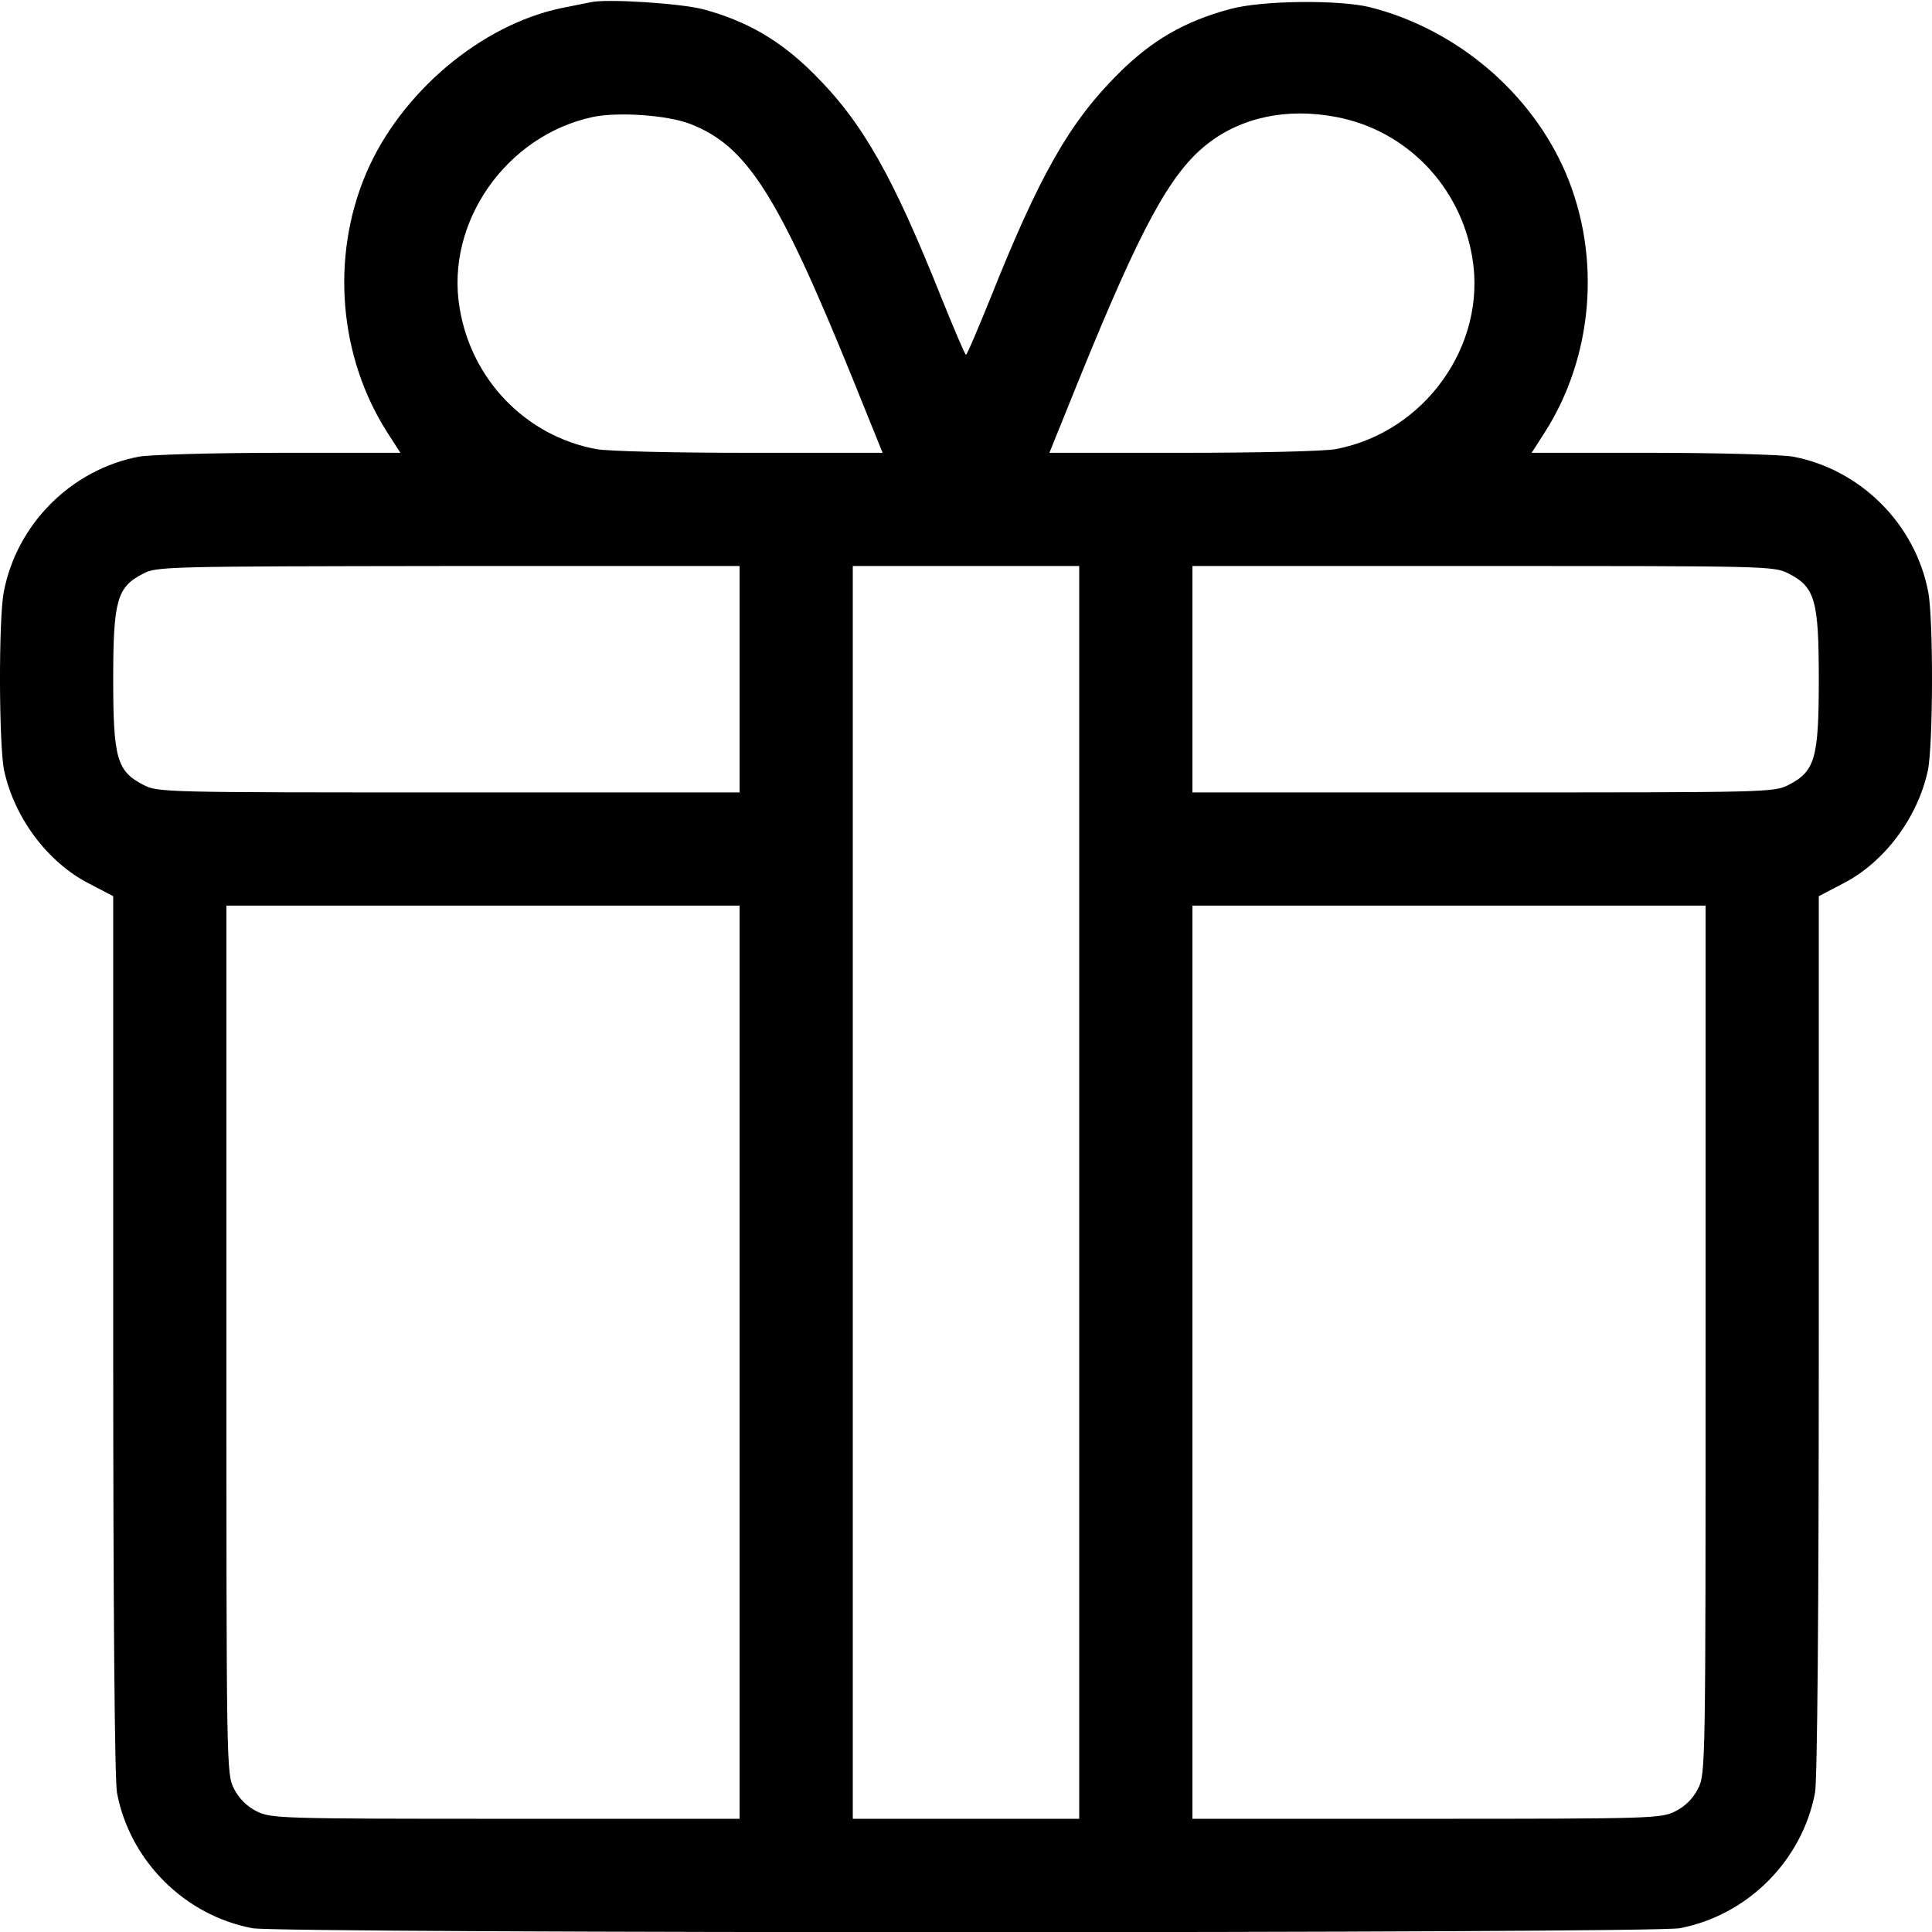
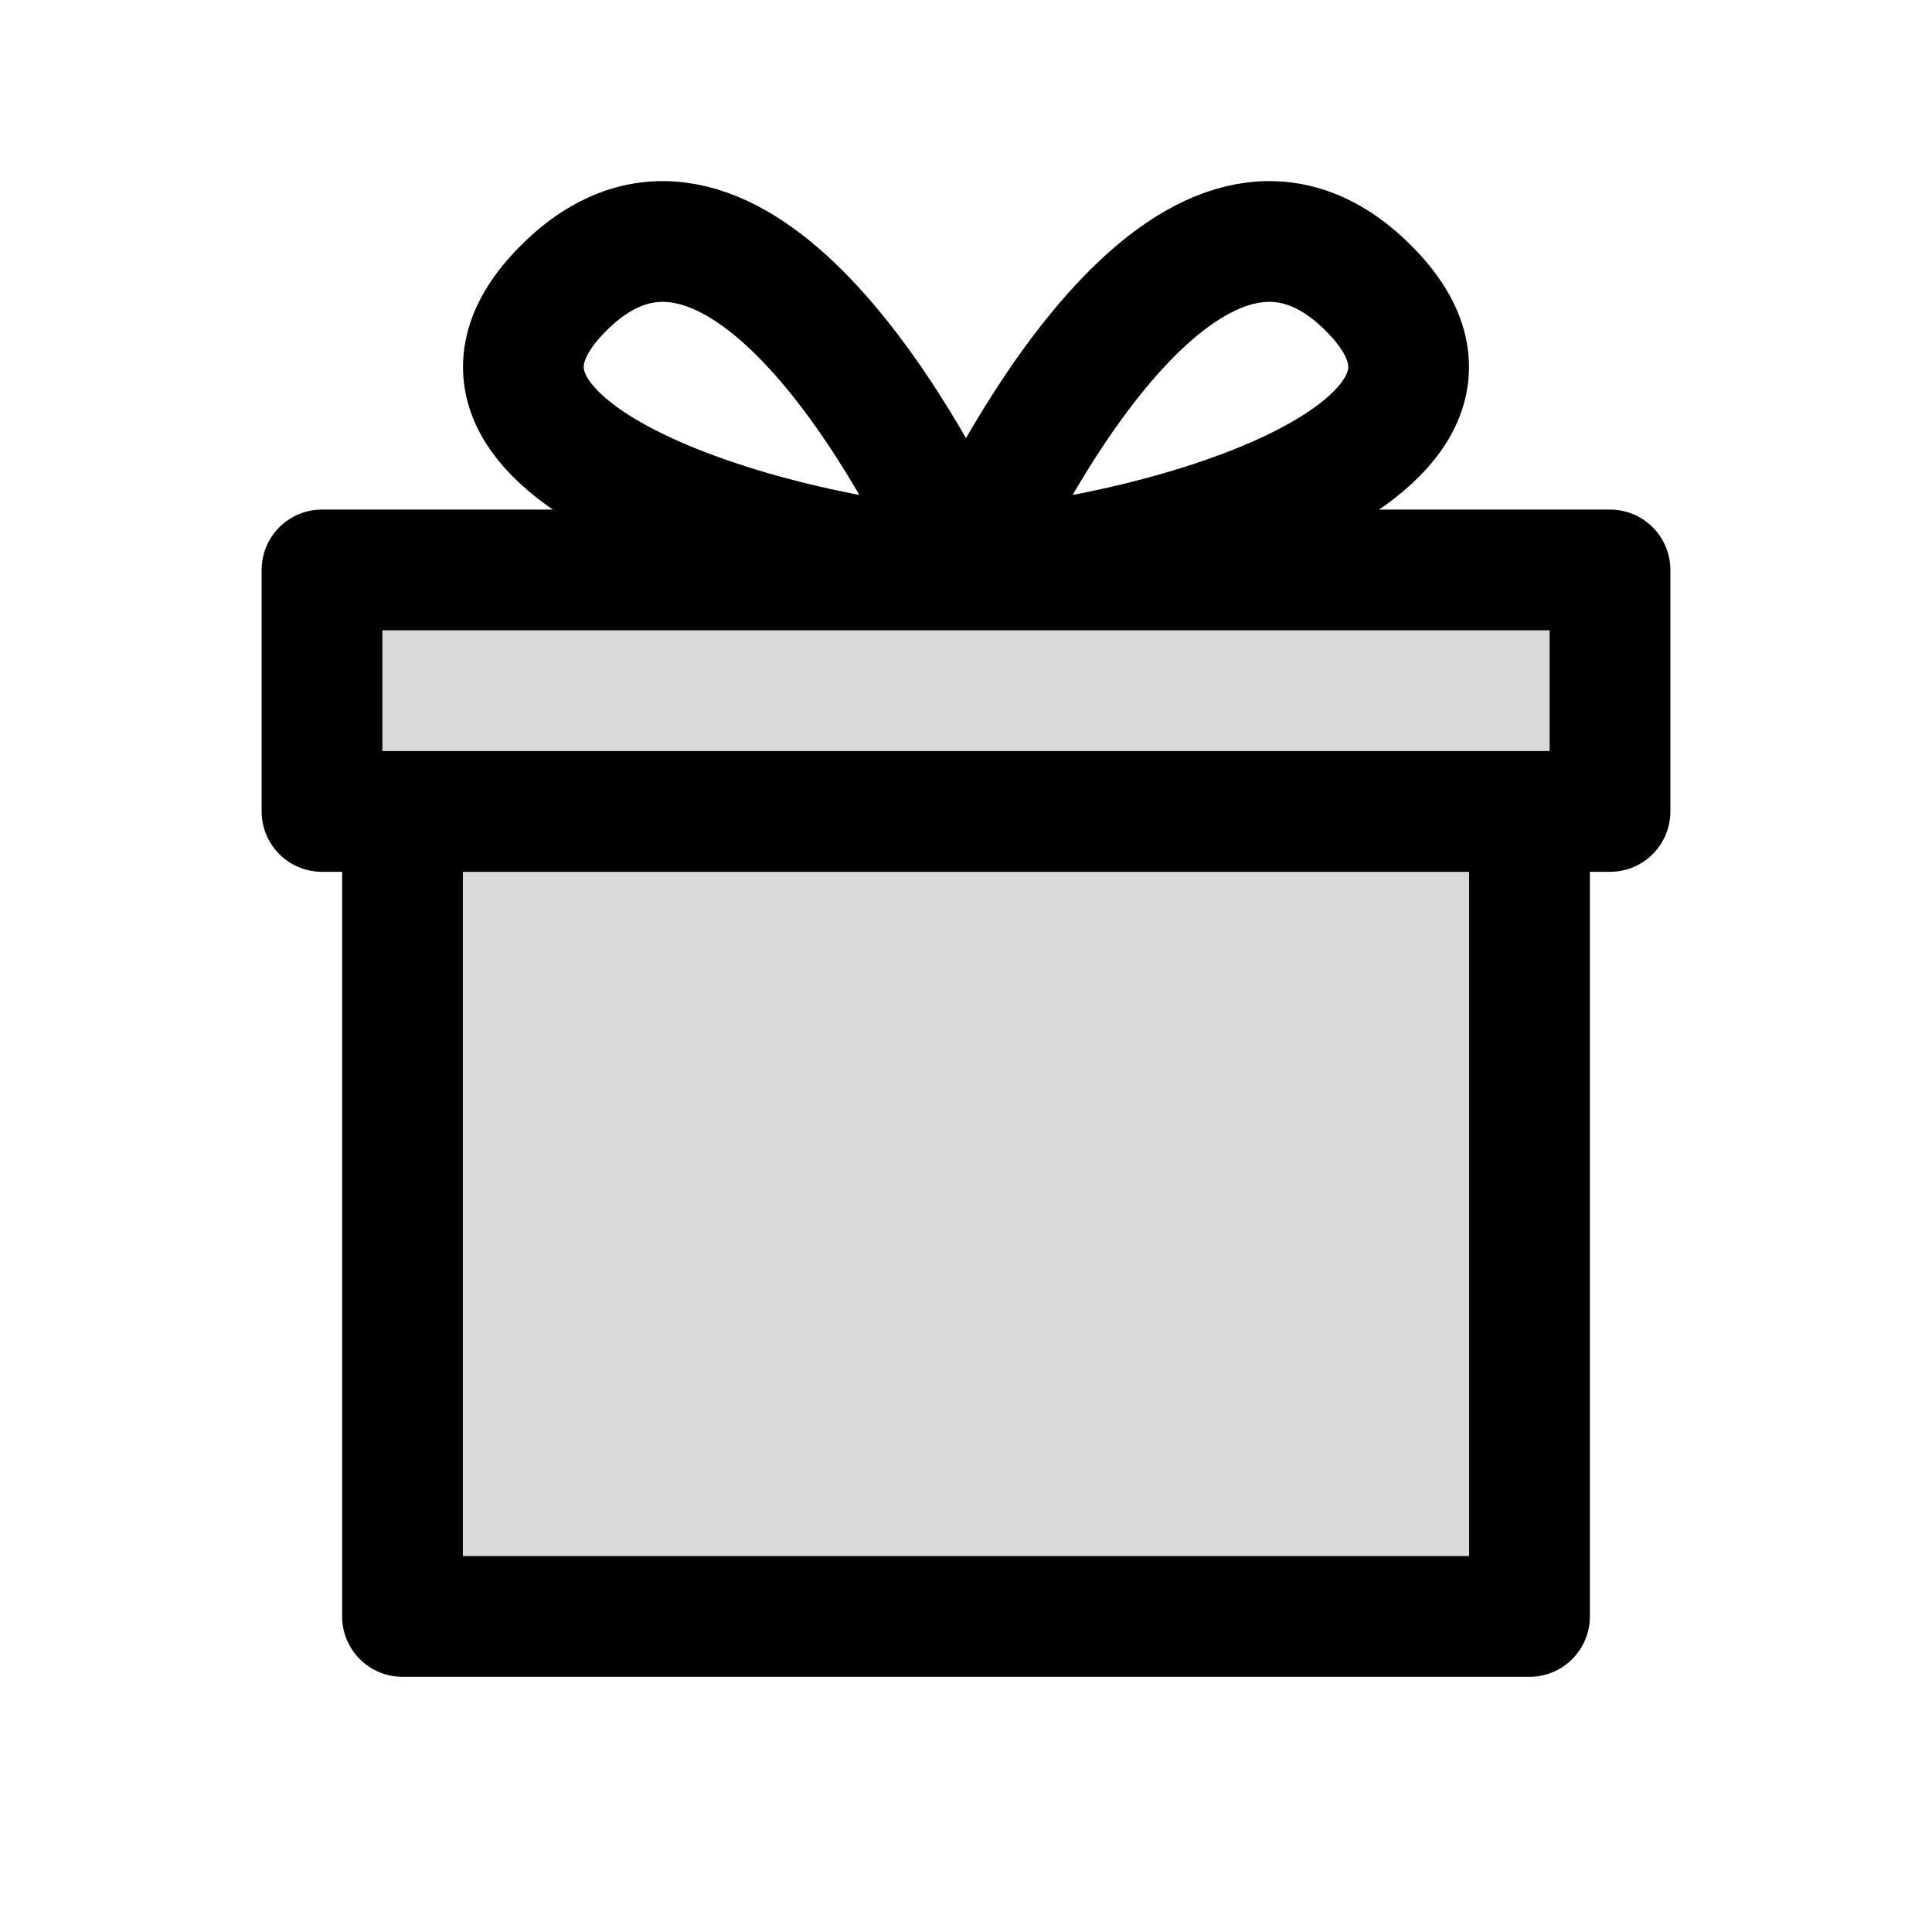
- <svg xmlns="http://www.w3.org/2000/svg" version="1.0" width="512pt" height="512pt" viewBox="0 0 512 512" preserveAspectRatio="xMidYMid meet">
-   <g transform="translate(0,512) scale(0.1,-0.1)" fill="#000000" stroke="none">
-     <path d="M1565 5114 c-11 -2 -45 -9 -75 -15 -215 -44 -429 -225 -520 -439 -94 -222 -72 -486 57 -687 l34 -53 -319 0 c-176 0 -343 -5 -373 -10 -180 -34 -325 -179 -359 -359 -14 -72 -13 -407 1 -473 27 -125 115 -243 224 -299 l65 -34 0 -1161 c0 -748 4 -1180 10 -1215 34 -180 179 -325 359 -359 74 -14 3708 -14 3782 0 180 34 325 179 359 359 6 35 10 467 10 1215 l0 1161 65 34 c109 56 197 174 224 299 14 66 15 401 1 473 -34 180 -179 325 -359 359 -30 5 -197 10 -373 10 l-319 0 34 53 c129 201 151 465 57 687 -91 214 -290 383 -520 441 -81 20 -288 18 -370 -5 -120 -32 -208 -83 -296 -171 -130 -129 -210 -271 -340 -597 -33 -81 -61 -148 -64 -148 -3 0 -31 67 -64 148 -130 326 -210 468 -340 597 -87 87 -176 139 -291 170 -58 16 -259 29 -300 19z m263 -322 c151 -58 233 -186 433 -679 l78 -193 -353 0 c-199 0 -377 4 -407 10 -186 35 -330 184 -361 374 -38 227 124 457 353 506 68 14 196 5 257 -18z m1713 18 c186 -35 330 -184 361 -374 38 -231 -126 -461 -361 -506 -30 -6 -208 -10 -407 -10 l-353 0 78 193 c164 404 242 548 340 625 90 71 211 97 342 72z m-1581 -1490 l0 -300 -770 0 c-753 0 -772 0 -810 20 -70 36 -80 70 -80 280 0 208 10 244 78 279 36 20 60 20 810 21 l772 0 0 -300z m900 -1360 l0 -1660 -300 0 -300 0 0 1660 0 1660 300 0 300 0 0 -1660z m1880 1640 c70 -36 80 -70 80 -280 0 -210 -10 -244 -80 -280 -38 -20 -57 -20 -810 -20 l-770 0 0 300 0 300 770 0 c753 0 772 0 810 -20z m-2780 -2090 l0 -1210 -620 0 c-602 0 -622 1 -660 20 -26 13 -47 34 -60 60 -20 39 -20 56 -20 1190 l0 1150 680 0 680 0 0 -1210z m2560 60 c0 -1134 0 -1151 -20 -1190 -13 -26 -34 -47 -60 -60 -38 -19 -58 -20 -660 -20 l-620 0 0 1210 0 1210 680 0 680 0 0 -1150z" />
+ <svg xmlns="http://www.w3.org/2000/svg" width="800px" height="800px" viewBox="0 0 24 24" fill="none">
+   <g opacity="0.15">
+     <path d="M5 10H19V20H5V10Z" fill="#000000" />
+     <path d="M4 7H20V10H4V7Z" fill="#000000" />
  </g>
+   <path d="M19 10.08V20.08H5V10.08M19 10.08H5M19 10.08H20V7.08H4V10.08H5M12 7.08C12.833 5.247 15 1.58 17 3.58C19 5.58 14.5 6.914 12 7.08ZM12 7.08C11.167 5.247 9 1.58 7 3.58C5 5.58 9.5 6.914 12 7.08Z" stroke="#000000" stroke-width="1.5" stroke-linecap="round" stroke-linejoin="round" />
</svg>
